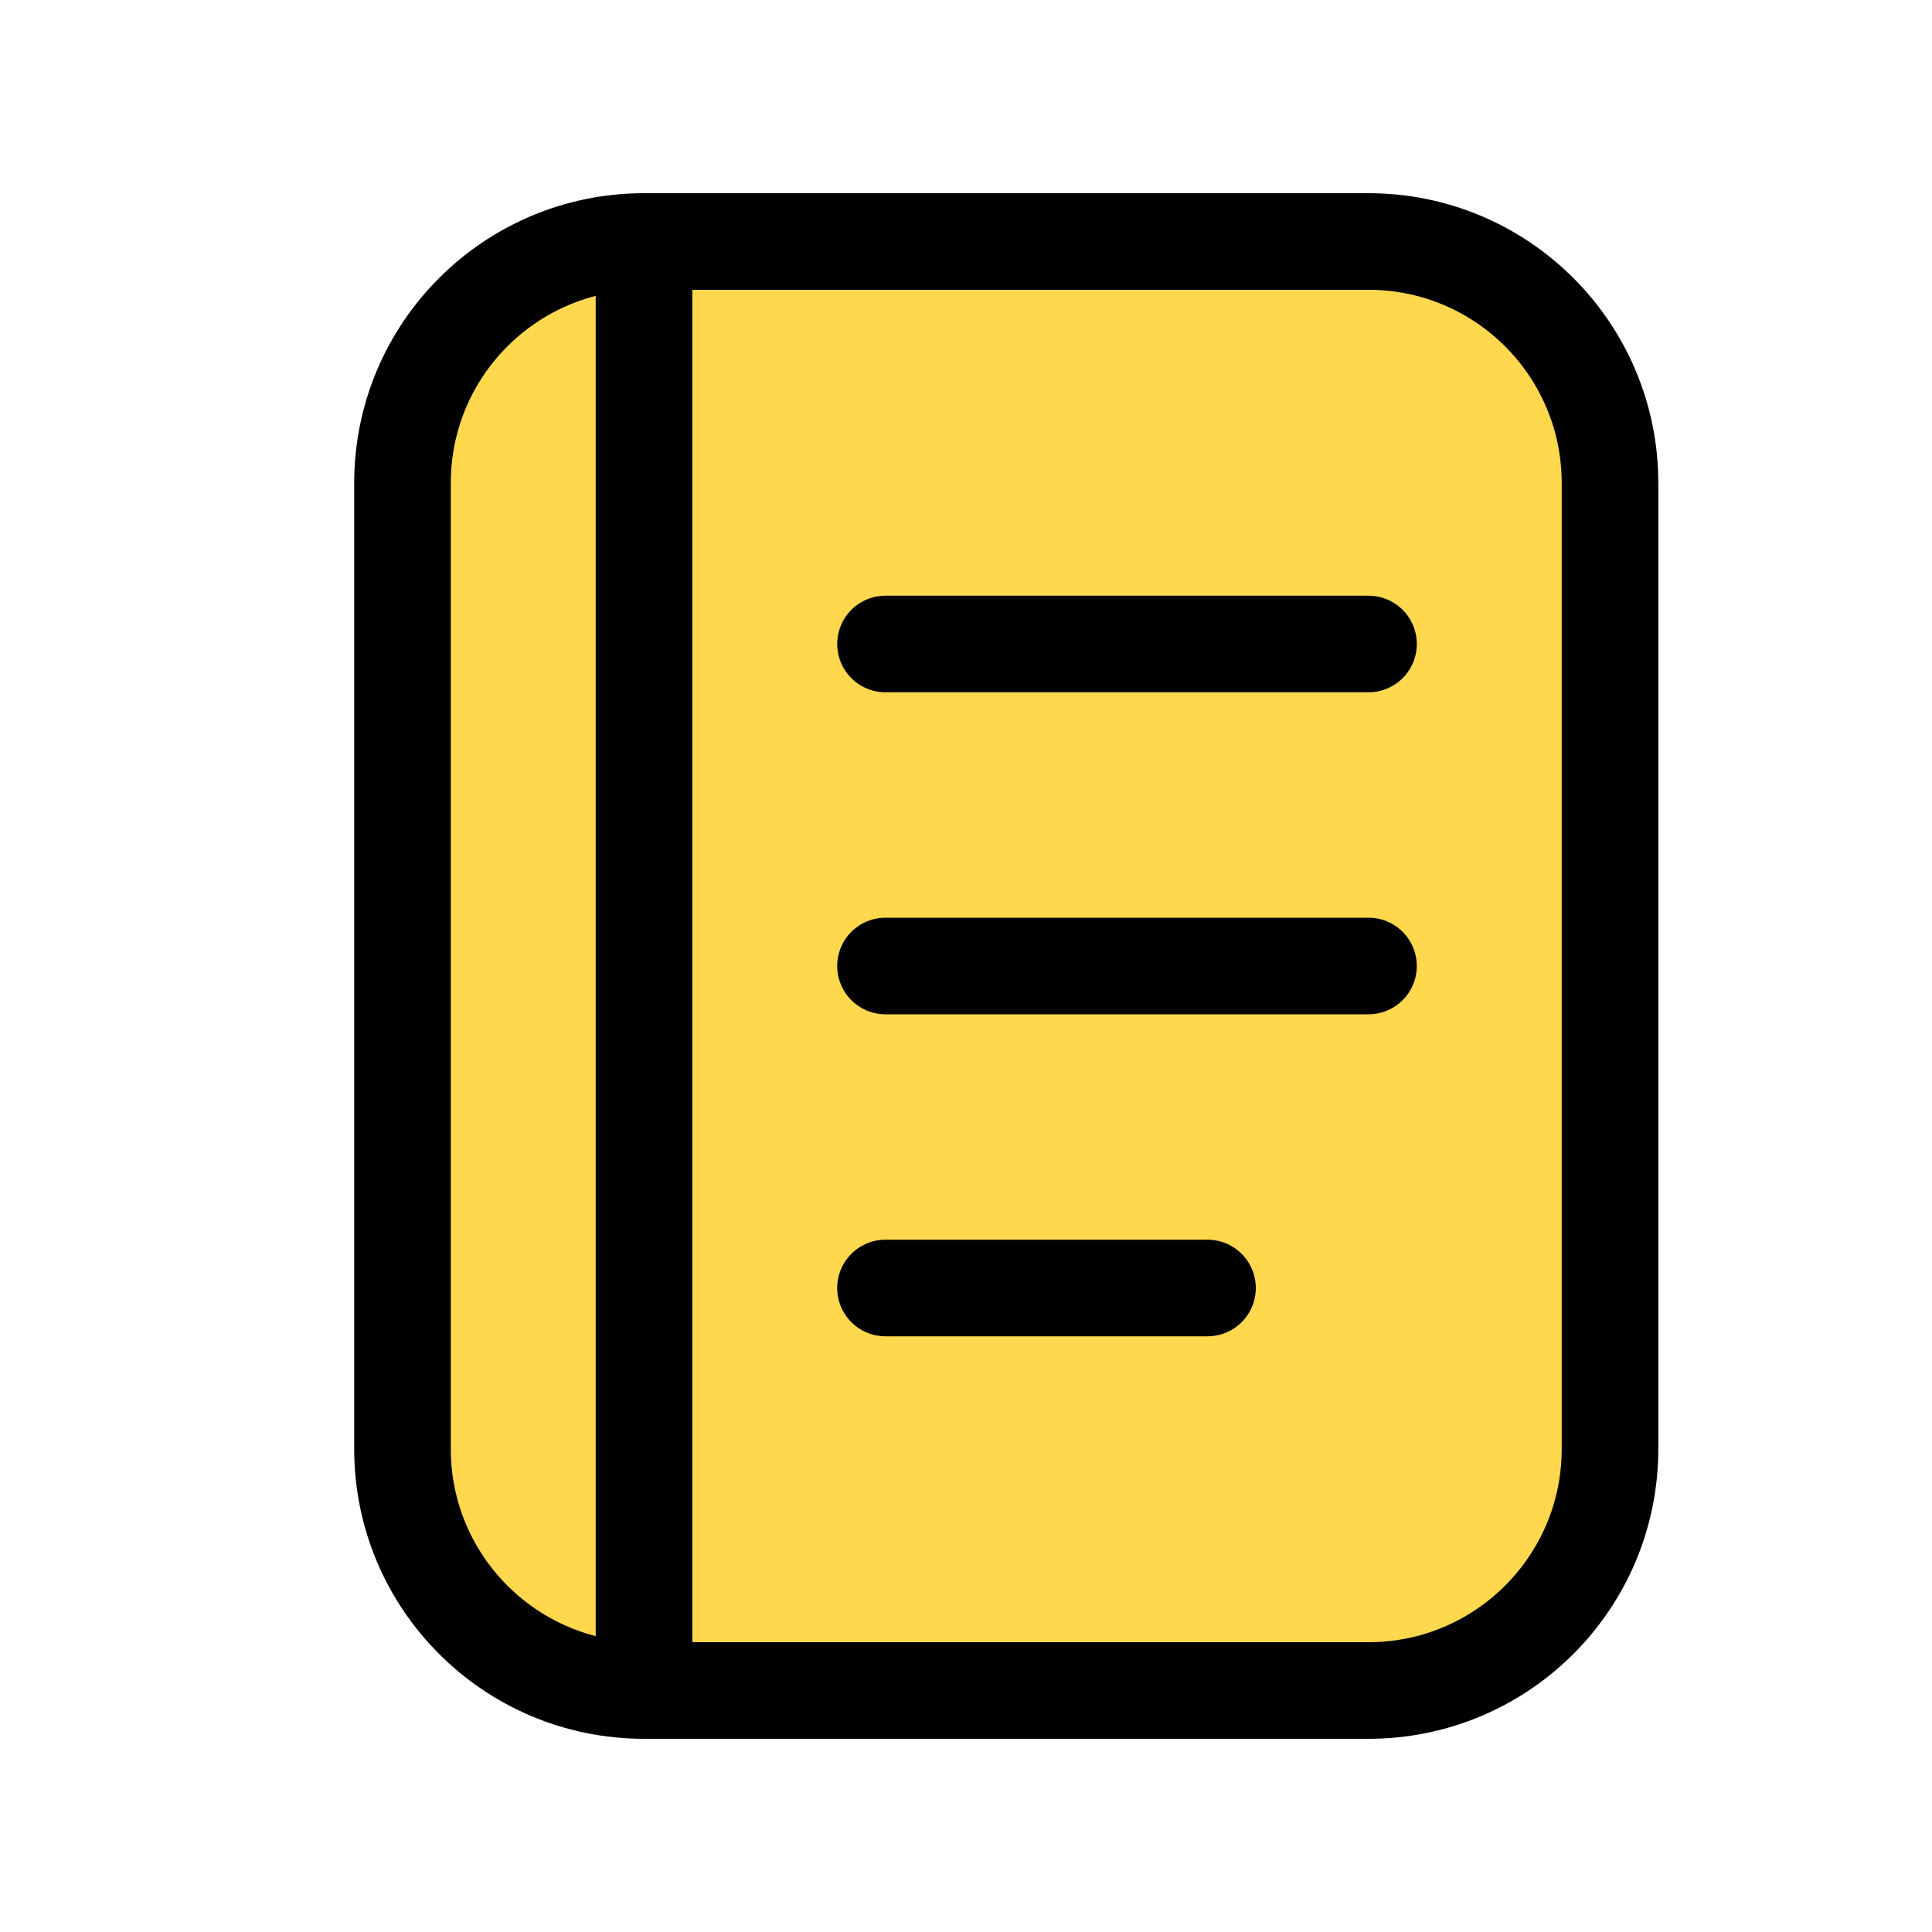
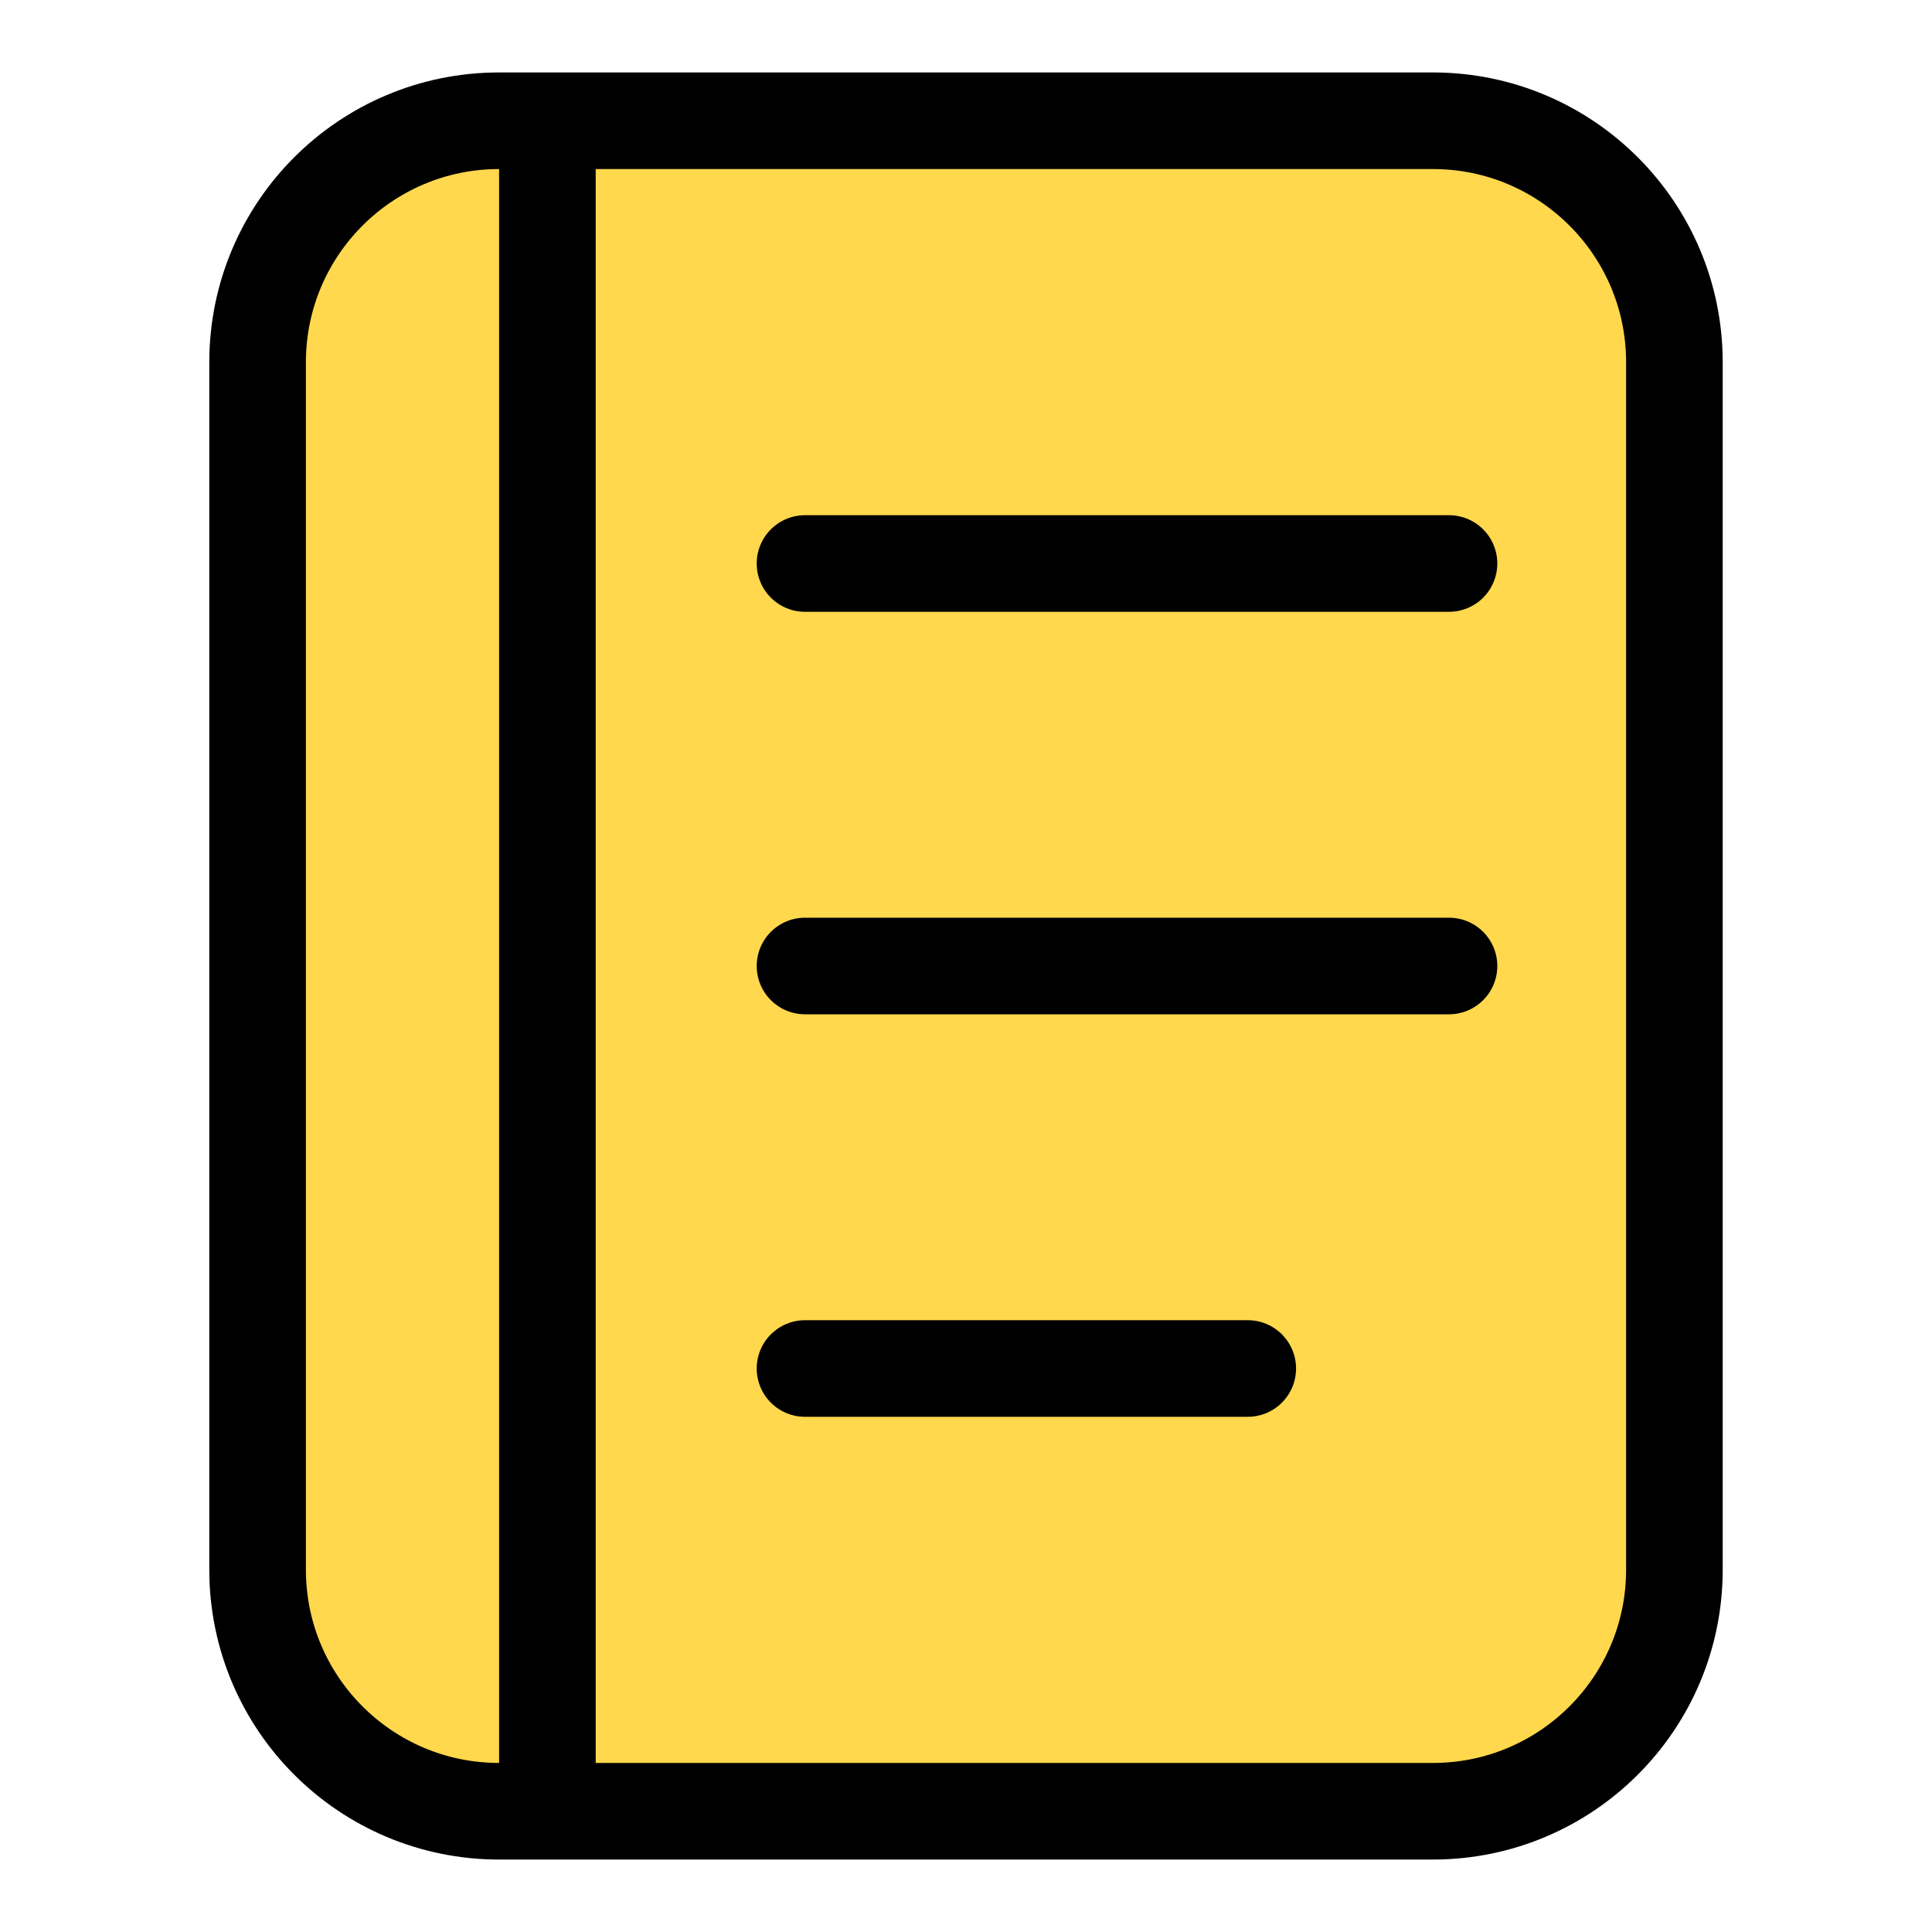
<svg xmlns="http://www.w3.org/2000/svg" width="24" height="24" viewBox="0 0 24 24" fill="none">
-   <rect x="5" y="3" width="15" height="18" rx="3" fill="#FFD84D" stroke="#000000" stroke-width="1.2" />
-   <path d="M8 3V21" stroke="#000000" stroke-width="1.2" />
-   <path d="M11 8H17" stroke="#000000" stroke-width="1.2" stroke-linecap="round" />
-   <path d="M11 12H17" stroke="#000000" stroke-width="1.2" stroke-linecap="round" />
-   <path d="M11 16H15" stroke="#000000" stroke-width="1.2" stroke-linecap="round" />
+   <rect x="3.2" y="1.5" width="17.6" height="21" rx="3" fill="#FFD84D" stroke="#000000" stroke-width="1.2" />
+   <path d="M6.8 1.5V22.5" stroke="#000000" stroke-width="1.2" />
+   <path d="M10 7H18" stroke="#000000" stroke-width="1.2" stroke-linecap="round" />
+   <path d="M10 12H18" stroke="#000000" stroke-width="1.2" stroke-linecap="round" />
+   <path d="M10 17H15.5" stroke="#000000" stroke-width="1.2" stroke-linecap="round" />
</svg>
